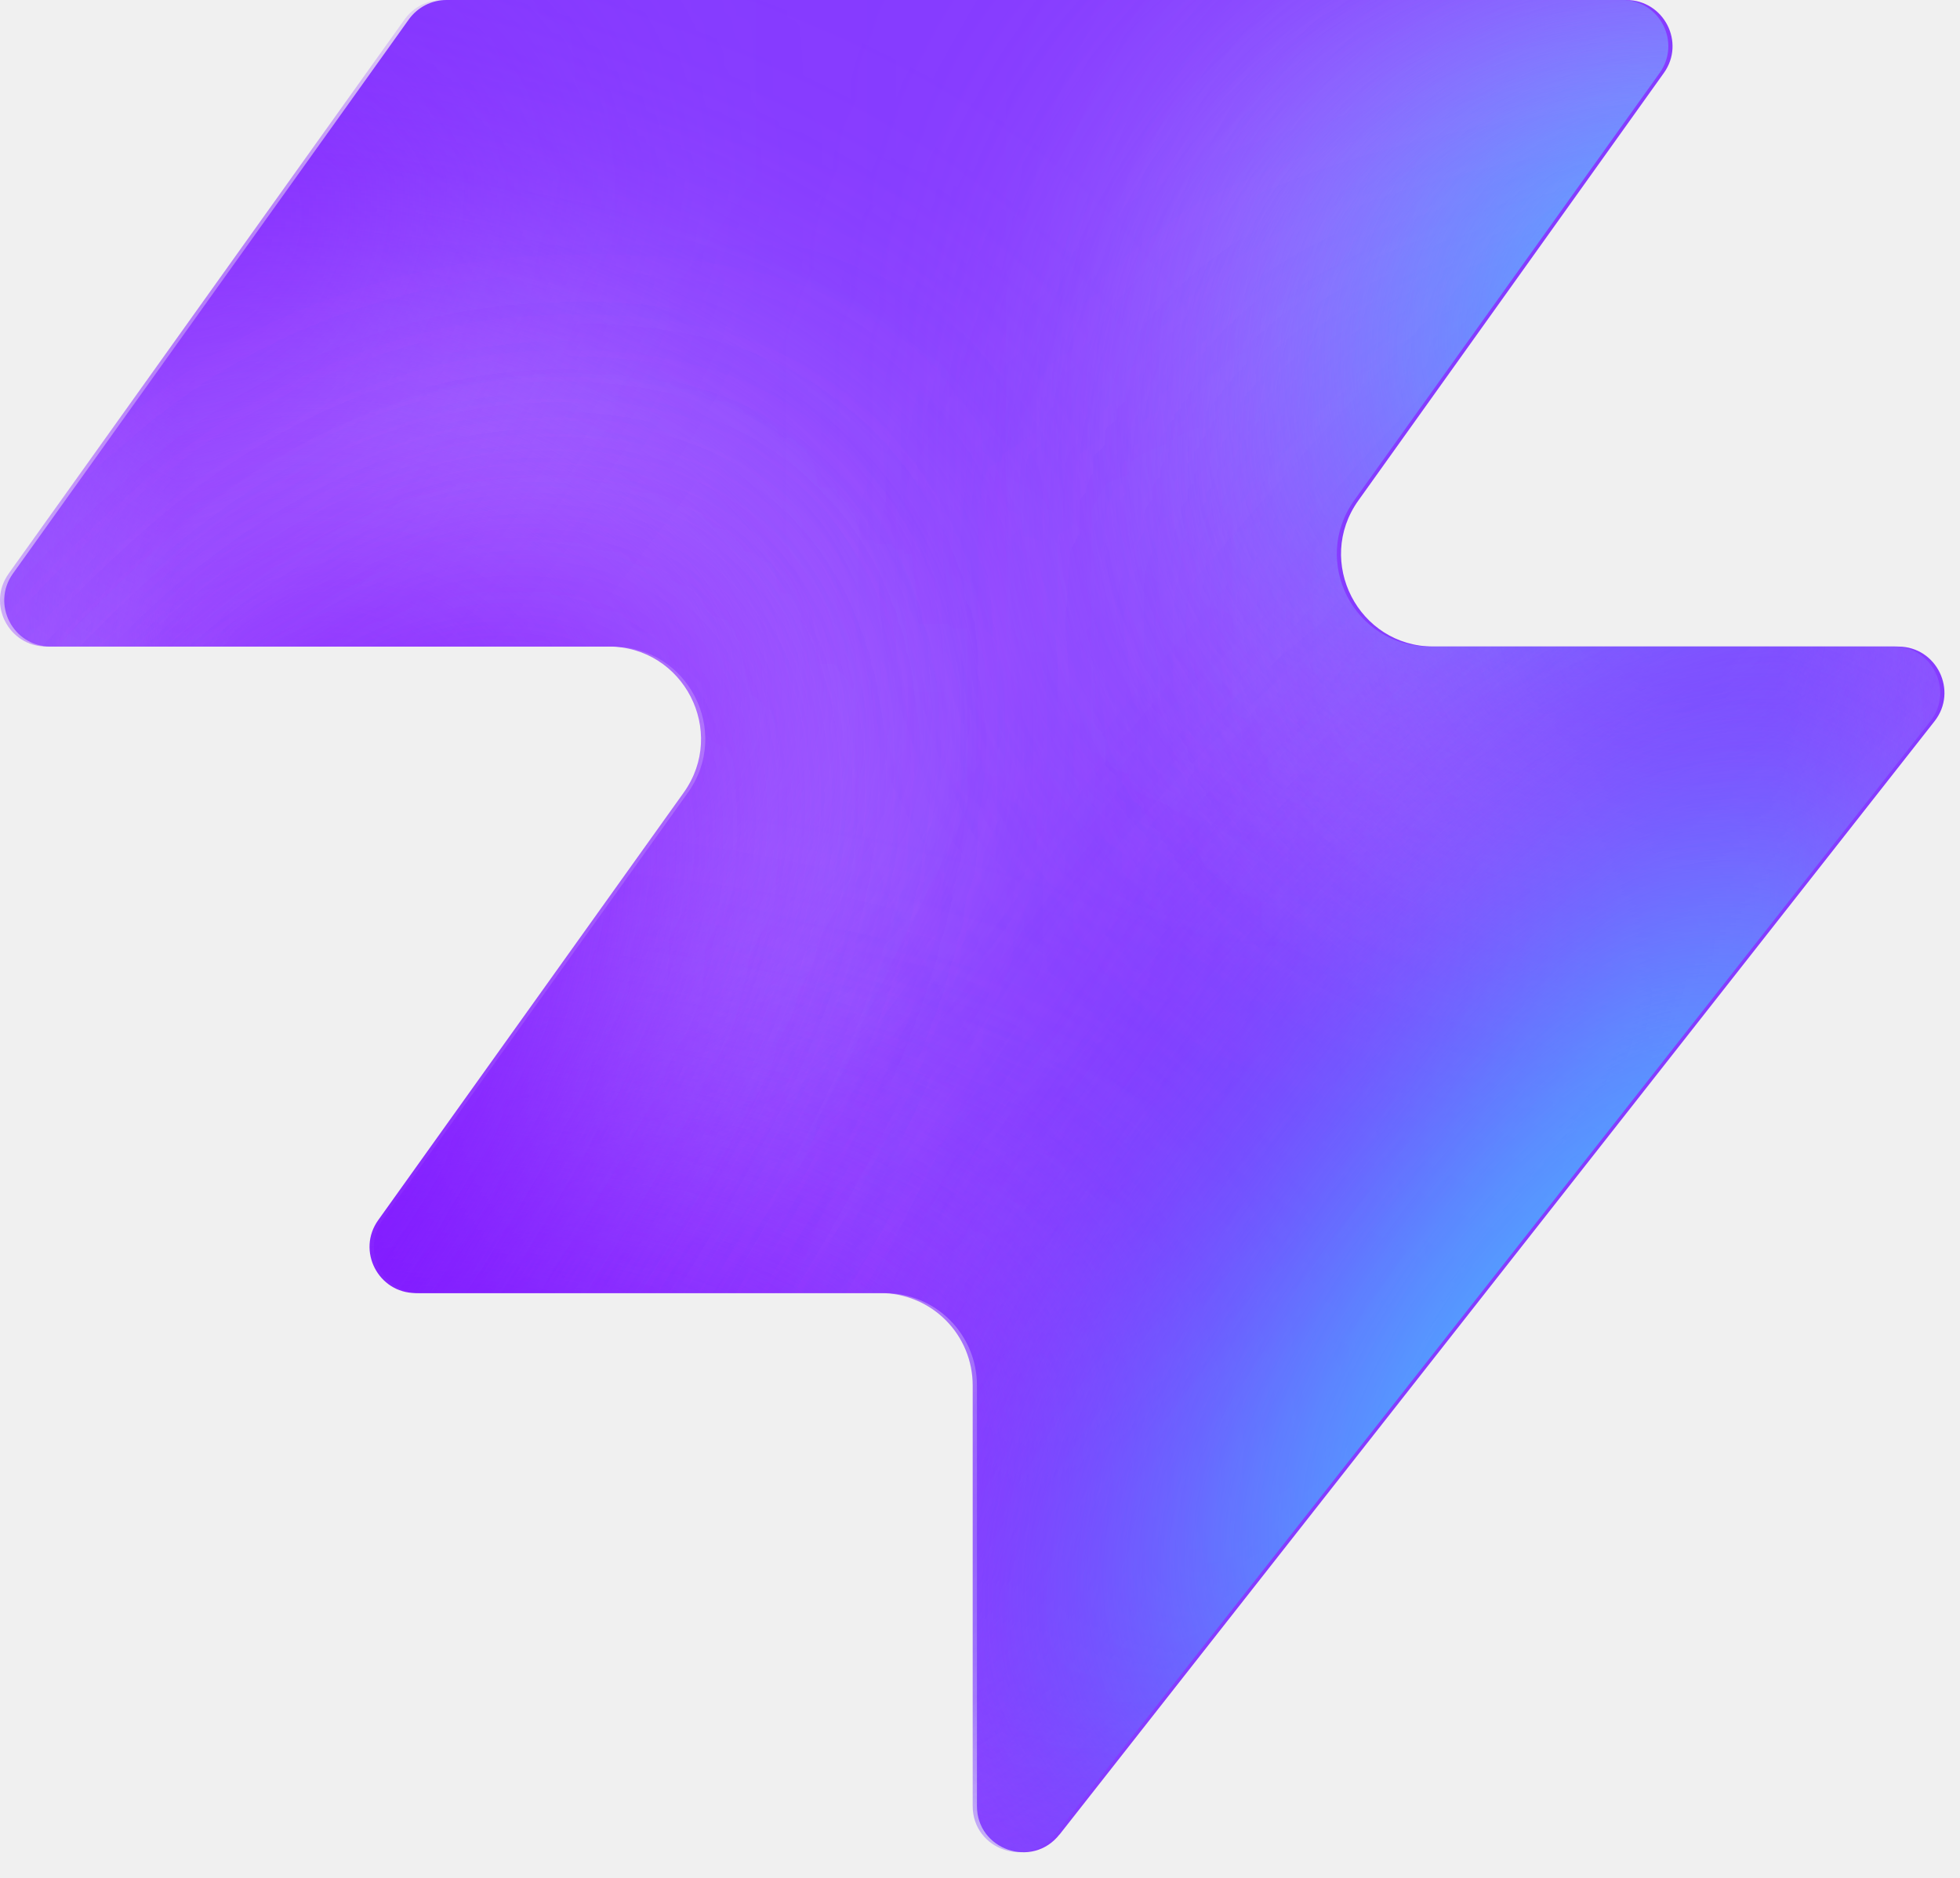
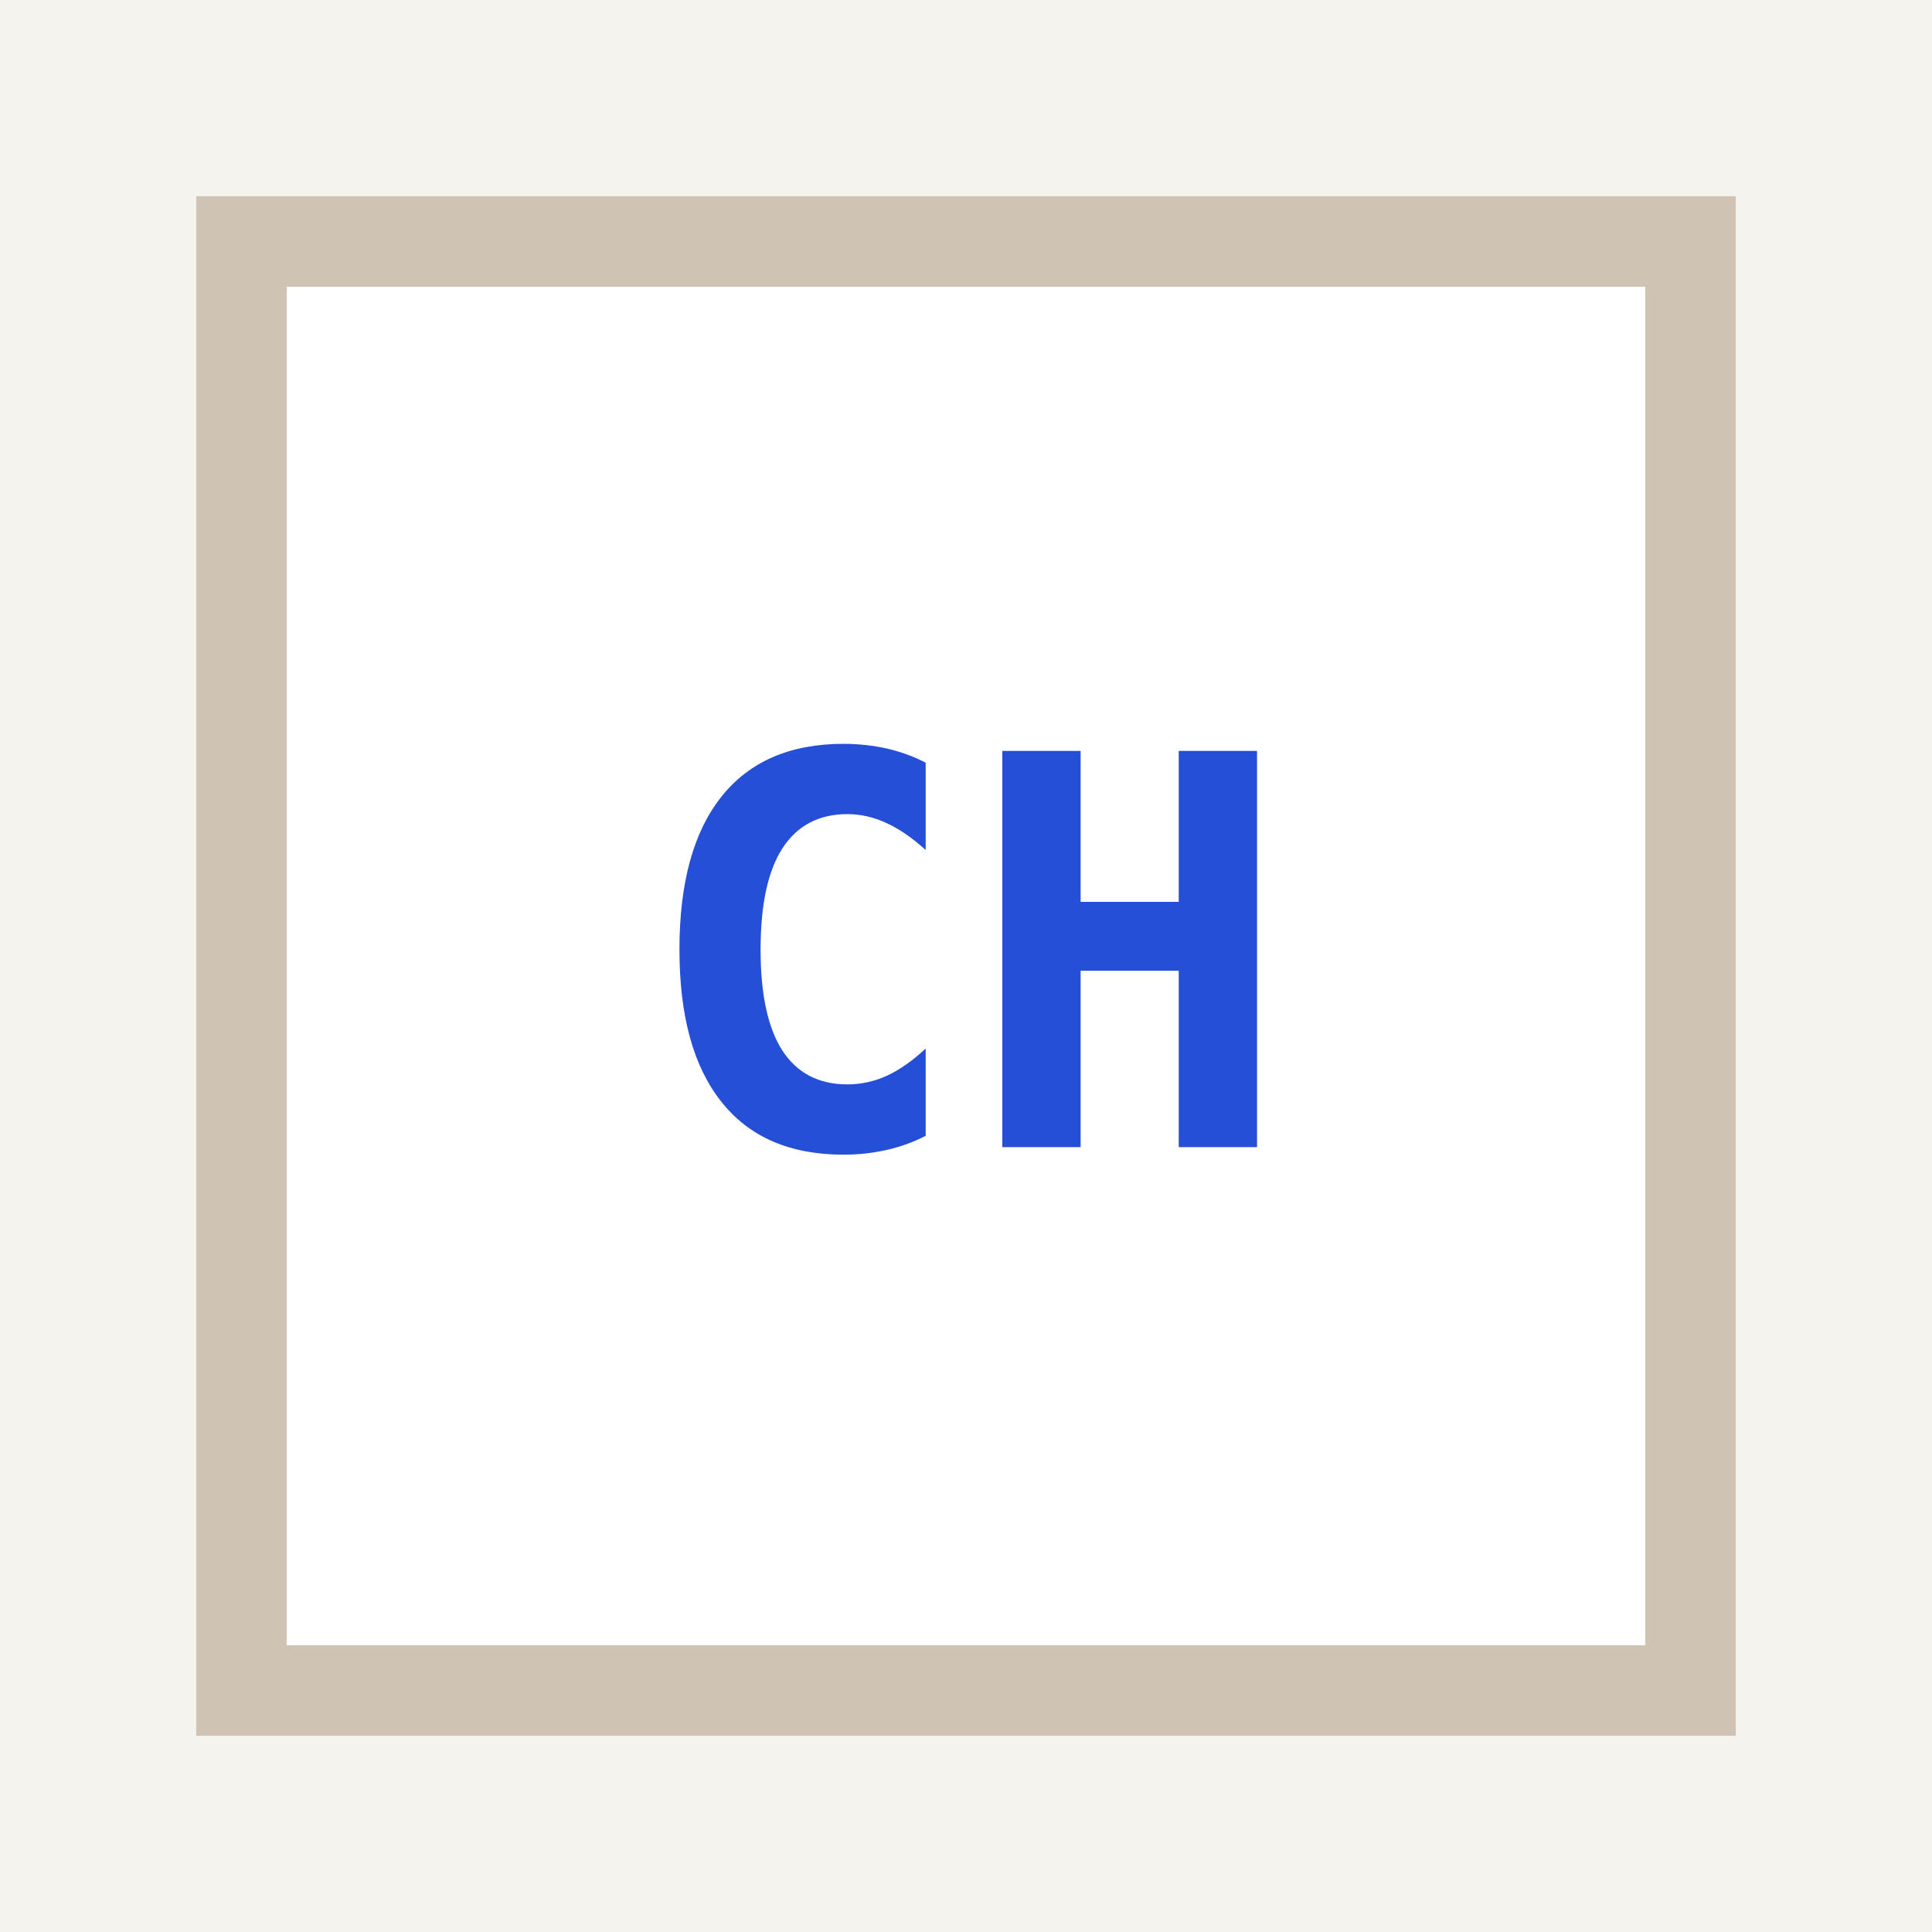
- <svg xmlns="http://www.w3.org/2000/svg" width="48" height="46" fill="none" viewBox="0 0 48 46">
-   <path fill="#863bff" d="M25.946 44.938c-.664.845-2.021.375-2.021-.698V33.937a2.26 2.26 0 0 0-2.262-2.262H10.287c-.92 0-1.456-1.04-.92-1.788l7.48-10.471c1.07-1.497 0-3.578-1.842-3.578H1.237c-.92 0-1.456-1.04-.92-1.788L10.013.474c.214-.297.556-.474.92-.474h28.894c.92 0 1.456 1.04.92 1.788l-7.48 10.471c-1.07 1.498 0 3.579 1.842 3.579h11.377c.943 0 1.473 1.088.89 1.83L25.947 44.94z" style="fill:#863bff;fill:color(display-p3 .525 .23 1);fill-opacity:1" />
-   <mask id="a" width="48" height="46" x="0" y="0" maskUnits="userSpaceOnUse" style="mask-type:alpha">
-     <path fill="#000" d="M25.842 44.938c-.664.844-2.021.375-2.021-.698V33.937a2.26 2.26 0 0 0-2.262-2.262H10.183c-.92 0-1.456-1.04-.92-1.788l7.48-10.471c1.07-1.498 0-3.579-1.842-3.579H1.133c-.92 0-1.456-1.04-.92-1.787L9.91.473c.214-.297.556-.474.92-.474h28.894c.92 0 1.456 1.04.92 1.788l-7.48 10.471c-1.07 1.498 0 3.578 1.842 3.578h11.377c.943 0 1.473 1.088.89 1.832L25.843 44.94z" style="fill:#000;fill-opacity:1" />
-   </mask>
-   <g mask="url(#a)">
-     <g filter="url(#b)">
-       <ellipse cx="5.508" cy="14.704" fill="#ede6ff" rx="5.508" ry="14.704" style="fill:#ede6ff;fill:color(display-p3 .927 .903 1);fill-opacity:1" transform="matrix(.00324 1 1 -.00324 -4.47 31.516)" />
-     </g>
-     <g filter="url(#c)">
-       <ellipse cx="10.399" cy="29.851" fill="#ede6ff" rx="10.399" ry="29.851" style="fill:#ede6ff;fill:color(display-p3 .927 .903 1);fill-opacity:1" transform="matrix(.00324 1 1 -.00324 -39.328 7.883)" />
-     </g>
-     <g filter="url(#d)">
-       <ellipse cx="5.508" cy="30.487" fill="#7e14ff" rx="5.508" ry="30.487" style="fill:#7e14ff;fill:color(display-p3 .492 .077 1);fill-opacity:1" transform="rotate(89.814 -25.913 -14.639)scale(1 -1)" />
-     </g>
-     <g filter="url(#e)">
-       <ellipse cx="5.508" cy="30.599" fill="#7e14ff" rx="5.508" ry="30.599" style="fill:#7e14ff;fill:color(display-p3 .492 .077 1);fill-opacity:1" transform="rotate(89.814 -32.644 -3.334)scale(1 -1)" />
-     </g>
-     <g filter="url(#f)">
-       <ellipse cx="5.508" cy="30.599" fill="#7e14ff" rx="5.508" ry="30.599" style="fill:#7e14ff;fill:color(display-p3 .492 .077 1);fill-opacity:1" transform="matrix(.00324 1 1 -.00324 -34.34 30.47)" />
-     </g>
-     <g filter="url(#g)">
-       <ellipse cx="14.072" cy="22.078" fill="#ede6ff" rx="14.072" ry="22.078" style="fill:#ede6ff;fill:color(display-p3 .927 .903 1);fill-opacity:1" transform="rotate(93.35 24.506 48.493)scale(-1 1)" />
-     </g>
-     <g filter="url(#h)">
-       <ellipse cx="3.47" cy="21.501" fill="#7e14ff" rx="3.47" ry="21.501" style="fill:#7e14ff;fill:color(display-p3 .492 .077 1);fill-opacity:1" transform="rotate(89.009 28.708 47.59)scale(-1 1)" />
-     </g>
-     <g filter="url(#i)">
-       <ellipse cx="3.47" cy="21.501" fill="#7e14ff" rx="3.47" ry="21.501" style="fill:#7e14ff;fill:color(display-p3 .492 .077 1);fill-opacity:1" transform="rotate(89.009 28.708 47.59)scale(-1 1)" />
-     </g>
-     <g filter="url(#j)">
-       <ellipse cx=".387" cy="8.972" fill="#7e14ff" rx="4.407" ry="29.108" style="fill:#7e14ff;fill:color(display-p3 .492 .077 1);fill-opacity:1" transform="rotate(39.51 .387 8.972)" />
-     </g>
-     <g filter="url(#k)">
-       <ellipse cx="47.523" cy="-6.092" fill="#7e14ff" rx="4.407" ry="29.108" style="fill:#7e14ff;fill:color(display-p3 .492 .077 1);fill-opacity:1" transform="rotate(37.892 47.523 -6.092)" />
-     </g>
-     <g filter="url(#l)">
-       <ellipse cx="41.412" cy="6.333" fill="#47bfff" rx="5.971" ry="9.665" style="fill:#47bfff;fill:color(display-p3 .28 .748 1);fill-opacity:1" transform="rotate(37.892 41.412 6.333)" />
-     </g>
-     <g filter="url(#m)">
-       <ellipse cx="-1.879" cy="38.332" fill="#7e14ff" rx="4.407" ry="29.108" style="fill:#7e14ff;fill:color(display-p3 .492 .077 1);fill-opacity:1" transform="rotate(37.892 -1.88 38.332)" />
-     </g>
-     <g filter="url(#n)">
-       <ellipse cx="-1.879" cy="38.332" fill="#7e14ff" rx="4.407" ry="29.108" style="fill:#7e14ff;fill:color(display-p3 .492 .077 1);fill-opacity:1" transform="rotate(37.892 -1.88 38.332)" />
-     </g>
-     <g filter="url(#o)">
-       <ellipse cx="35.651" cy="29.907" fill="#7e14ff" rx="4.407" ry="29.108" style="fill:#7e14ff;fill:color(display-p3 .492 .077 1);fill-opacity:1" transform="rotate(37.892 35.651 29.907)" />
-     </g>
-     <g filter="url(#p)">
-       <ellipse cx="38.418" cy="32.4" fill="#47bfff" rx="5.971" ry="15.297" style="fill:#47bfff;fill:color(display-p3 .28 .748 1);fill-opacity:1" transform="rotate(37.892 38.418 32.4)" />
-     </g>
-   </g>
-   <defs>
-     <filter id="b" width="60.045" height="41.654" x="-19.77" y="16.149" color-interpolation-filters="sRGB" filterUnits="userSpaceOnUse">
-       <feFlood flood-opacity="0" result="BackgroundImageFix" />
-       <feBlend in="SourceGraphic" in2="BackgroundImageFix" result="shape" />
-       <feGaussianBlur result="effect1_foregroundBlur_2002_17158" stdDeviation="7.659" />
-     </filter>
-     <filter id="c" width="90.34" height="51.437" x="-54.613" y="-7.533" color-interpolation-filters="sRGB" filterUnits="userSpaceOnUse">
-       <feFlood flood-opacity="0" result="BackgroundImageFix" />
-       <feBlend in="SourceGraphic" in2="BackgroundImageFix" result="shape" />
-       <feGaussianBlur result="effect1_foregroundBlur_2002_17158" stdDeviation="7.659" />
-     </filter>
-     <filter id="d" width="79.355" height="29.4" x="-49.64" y="2.03" color-interpolation-filters="sRGB" filterUnits="userSpaceOnUse">
-       <feFlood flood-opacity="0" result="BackgroundImageFix" />
-       <feBlend in="SourceGraphic" in2="BackgroundImageFix" result="shape" />
-       <feGaussianBlur result="effect1_foregroundBlur_2002_17158" stdDeviation="4.596" />
-     </filter>
-     <filter id="e" width="79.579" height="29.4" x="-45.045" y="20.029" color-interpolation-filters="sRGB" filterUnits="userSpaceOnUse">
-       <feFlood flood-opacity="0" result="BackgroundImageFix" />
-       <feBlend in="SourceGraphic" in2="BackgroundImageFix" result="shape" />
-       <feGaussianBlur result="effect1_foregroundBlur_2002_17158" stdDeviation="4.596" />
-     </filter>
-     <filter id="f" width="79.579" height="29.4" x="-43.513" y="21.178" color-interpolation-filters="sRGB" filterUnits="userSpaceOnUse">
-       <feFlood flood-opacity="0" result="BackgroundImageFix" />
-       <feBlend in="SourceGraphic" in2="BackgroundImageFix" result="shape" />
-       <feGaussianBlur result="effect1_foregroundBlur_2002_17158" stdDeviation="4.596" />
-     </filter>
-     <filter id="g" width="74.749" height="58.852" x="15.756" y="-17.901" color-interpolation-filters="sRGB" filterUnits="userSpaceOnUse">
-       <feFlood flood-opacity="0" result="BackgroundImageFix" />
-       <feBlend in="SourceGraphic" in2="BackgroundImageFix" result="shape" />
-       <feGaussianBlur result="effect1_foregroundBlur_2002_17158" stdDeviation="7.659" />
-     </filter>
-     <filter id="h" width="61.377" height="25.362" x="23.548" y="2.284" color-interpolation-filters="sRGB" filterUnits="userSpaceOnUse">
-       <feFlood flood-opacity="0" result="BackgroundImageFix" />
-       <feBlend in="SourceGraphic" in2="BackgroundImageFix" result="shape" />
-       <feGaussianBlur result="effect1_foregroundBlur_2002_17158" stdDeviation="4.596" />
-     </filter>
-     <filter id="i" width="61.377" height="25.362" x="23.548" y="2.284" color-interpolation-filters="sRGB" filterUnits="userSpaceOnUse">
-       <feFlood flood-opacity="0" result="BackgroundImageFix" />
-       <feBlend in="SourceGraphic" in2="BackgroundImageFix" result="shape" />
-       <feGaussianBlur result="effect1_foregroundBlur_2002_17158" stdDeviation="4.596" />
-     </filter>
-     <filter id="j" width="56.045" height="63.649" x="-27.636" y="-22.853" color-interpolation-filters="sRGB" filterUnits="userSpaceOnUse">
-       <feFlood flood-opacity="0" result="BackgroundImageFix" />
-       <feBlend in="SourceGraphic" in2="BackgroundImageFix" result="shape" />
-       <feGaussianBlur result="effect1_foregroundBlur_2002_17158" stdDeviation="4.596" />
-     </filter>
-     <filter id="k" width="54.814" height="64.646" x="20.116" y="-38.415" color-interpolation-filters="sRGB" filterUnits="userSpaceOnUse">
-       <feFlood flood-opacity="0" result="BackgroundImageFix" />
-       <feBlend in="SourceGraphic" in2="BackgroundImageFix" result="shape" />
-       <feGaussianBlur result="effect1_foregroundBlur_2002_17158" stdDeviation="4.596" />
-     </filter>
-     <filter id="l" width="33.541" height="35.313" x="24.641" y="-11.323" color-interpolation-filters="sRGB" filterUnits="userSpaceOnUse">
-       <feFlood flood-opacity="0" result="BackgroundImageFix" />
-       <feBlend in="SourceGraphic" in2="BackgroundImageFix" result="shape" />
-       <feGaussianBlur result="effect1_foregroundBlur_2002_17158" stdDeviation="4.596" />
-     </filter>
-     <filter id="m" width="54.814" height="64.646" x="-29.286" y="6.009" color-interpolation-filters="sRGB" filterUnits="userSpaceOnUse">
-       <feFlood flood-opacity="0" result="BackgroundImageFix" />
-       <feBlend in="SourceGraphic" in2="BackgroundImageFix" result="shape" />
-       <feGaussianBlur result="effect1_foregroundBlur_2002_17158" stdDeviation="4.596" />
-     </filter>
-     <filter id="n" width="54.814" height="64.646" x="-29.286" y="6.009" color-interpolation-filters="sRGB" filterUnits="userSpaceOnUse">
-       <feFlood flood-opacity="0" result="BackgroundImageFix" />
-       <feBlend in="SourceGraphic" in2="BackgroundImageFix" result="shape" />
-       <feGaussianBlur result="effect1_foregroundBlur_2002_17158" stdDeviation="4.596" />
-     </filter>
-     <filter id="o" width="54.814" height="64.646" x="8.244" y="-2.416" color-interpolation-filters="sRGB" filterUnits="userSpaceOnUse">
-       <feFlood flood-opacity="0" result="BackgroundImageFix" />
-       <feBlend in="SourceGraphic" in2="BackgroundImageFix" result="shape" />
-       <feGaussianBlur result="effect1_foregroundBlur_2002_17158" stdDeviation="4.596" />
-     </filter>
-     <filter id="p" width="39.409" height="43.623" x="18.713" y="10.588" color-interpolation-filters="sRGB" filterUnits="userSpaceOnUse">
-       <feFlood flood-opacity="0" result="BackgroundImageFix" />
-       <feBlend in="SourceGraphic" in2="BackgroundImageFix" result="shape" />
-       <feGaussianBlur result="effect1_foregroundBlur_2002_17158" stdDeviation="4.596" />
-     </filter>
-   </defs>
+ <svg xmlns="http://www.w3.org/2000/svg" width="64" height="64" viewBox="0 0 64 64" role="img" aria-labelledby="title">
+   <rect width="64" height="64" fill="#f5f3ee" />
+   <rect x="8" y="8" width="48" height="48" fill="#ffffff" stroke="#cfc4b4" stroke-width="3" />
+   <text x="32" y="38" text-anchor="middle" font-family="ui-monospace, SFMono-Regular, Menlo, Consolas, monospace" font-size="18" font-weight="700" fill="#244fd6">CH</text>
</svg>
